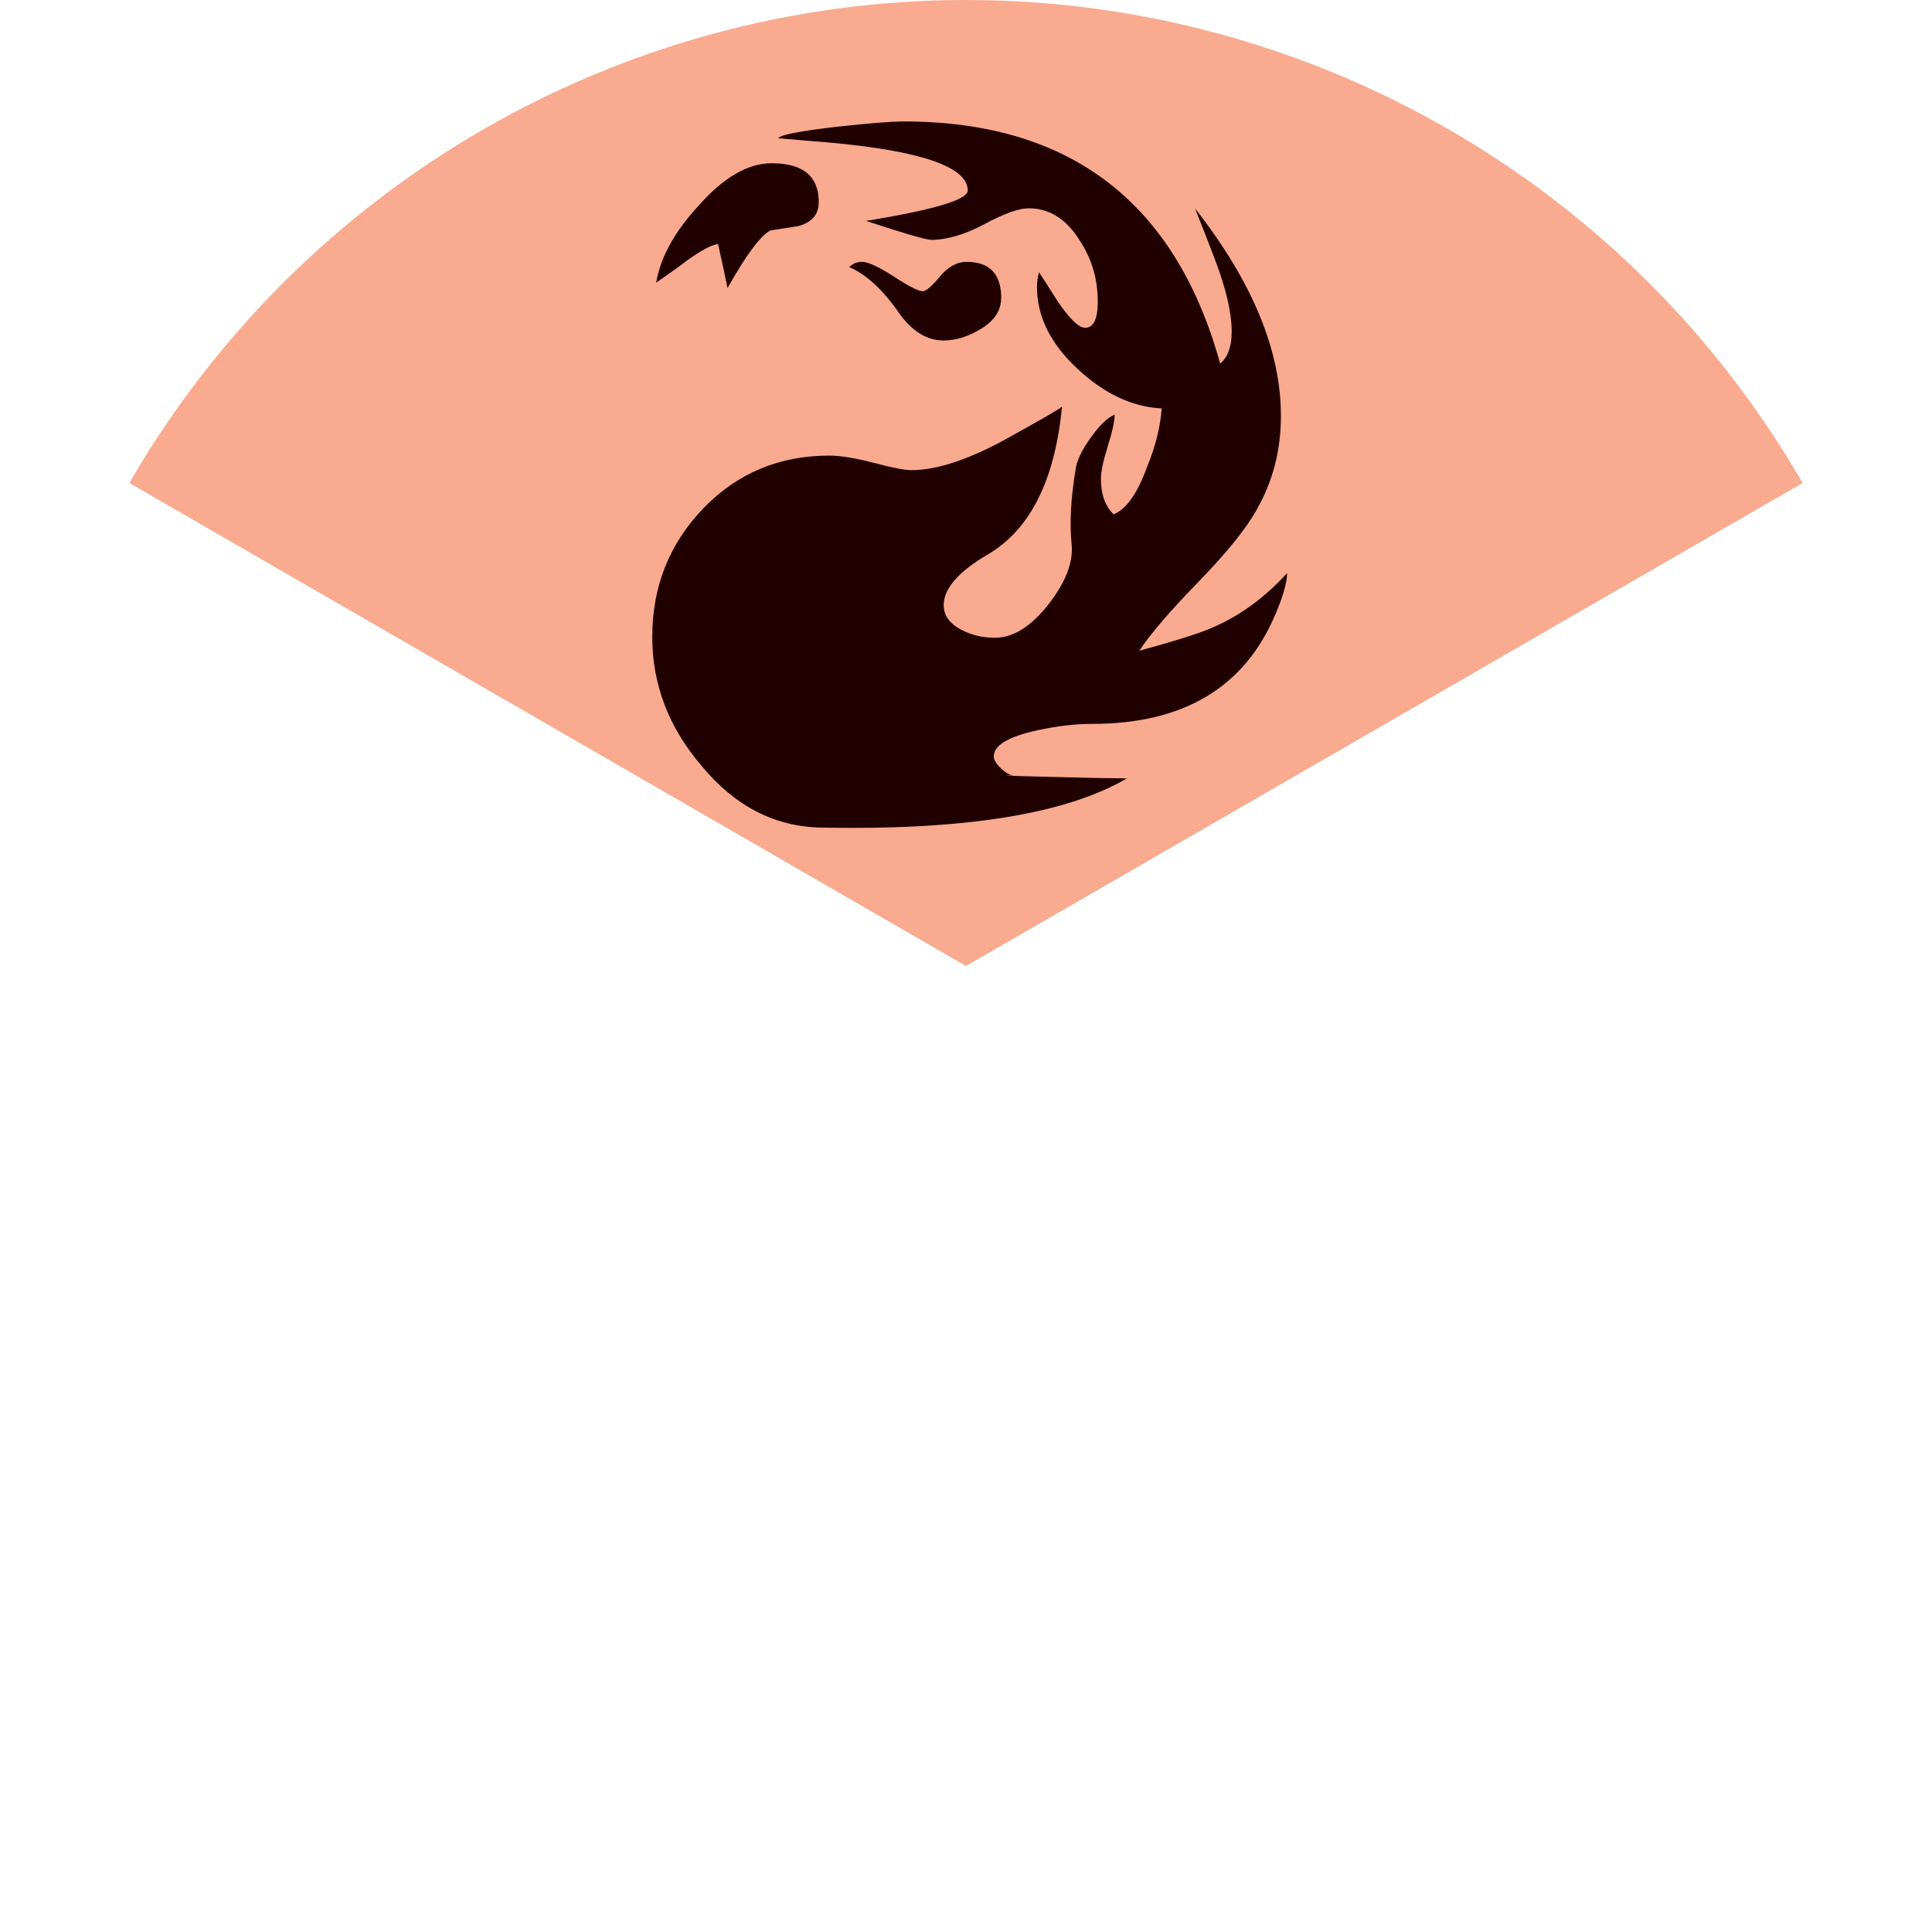
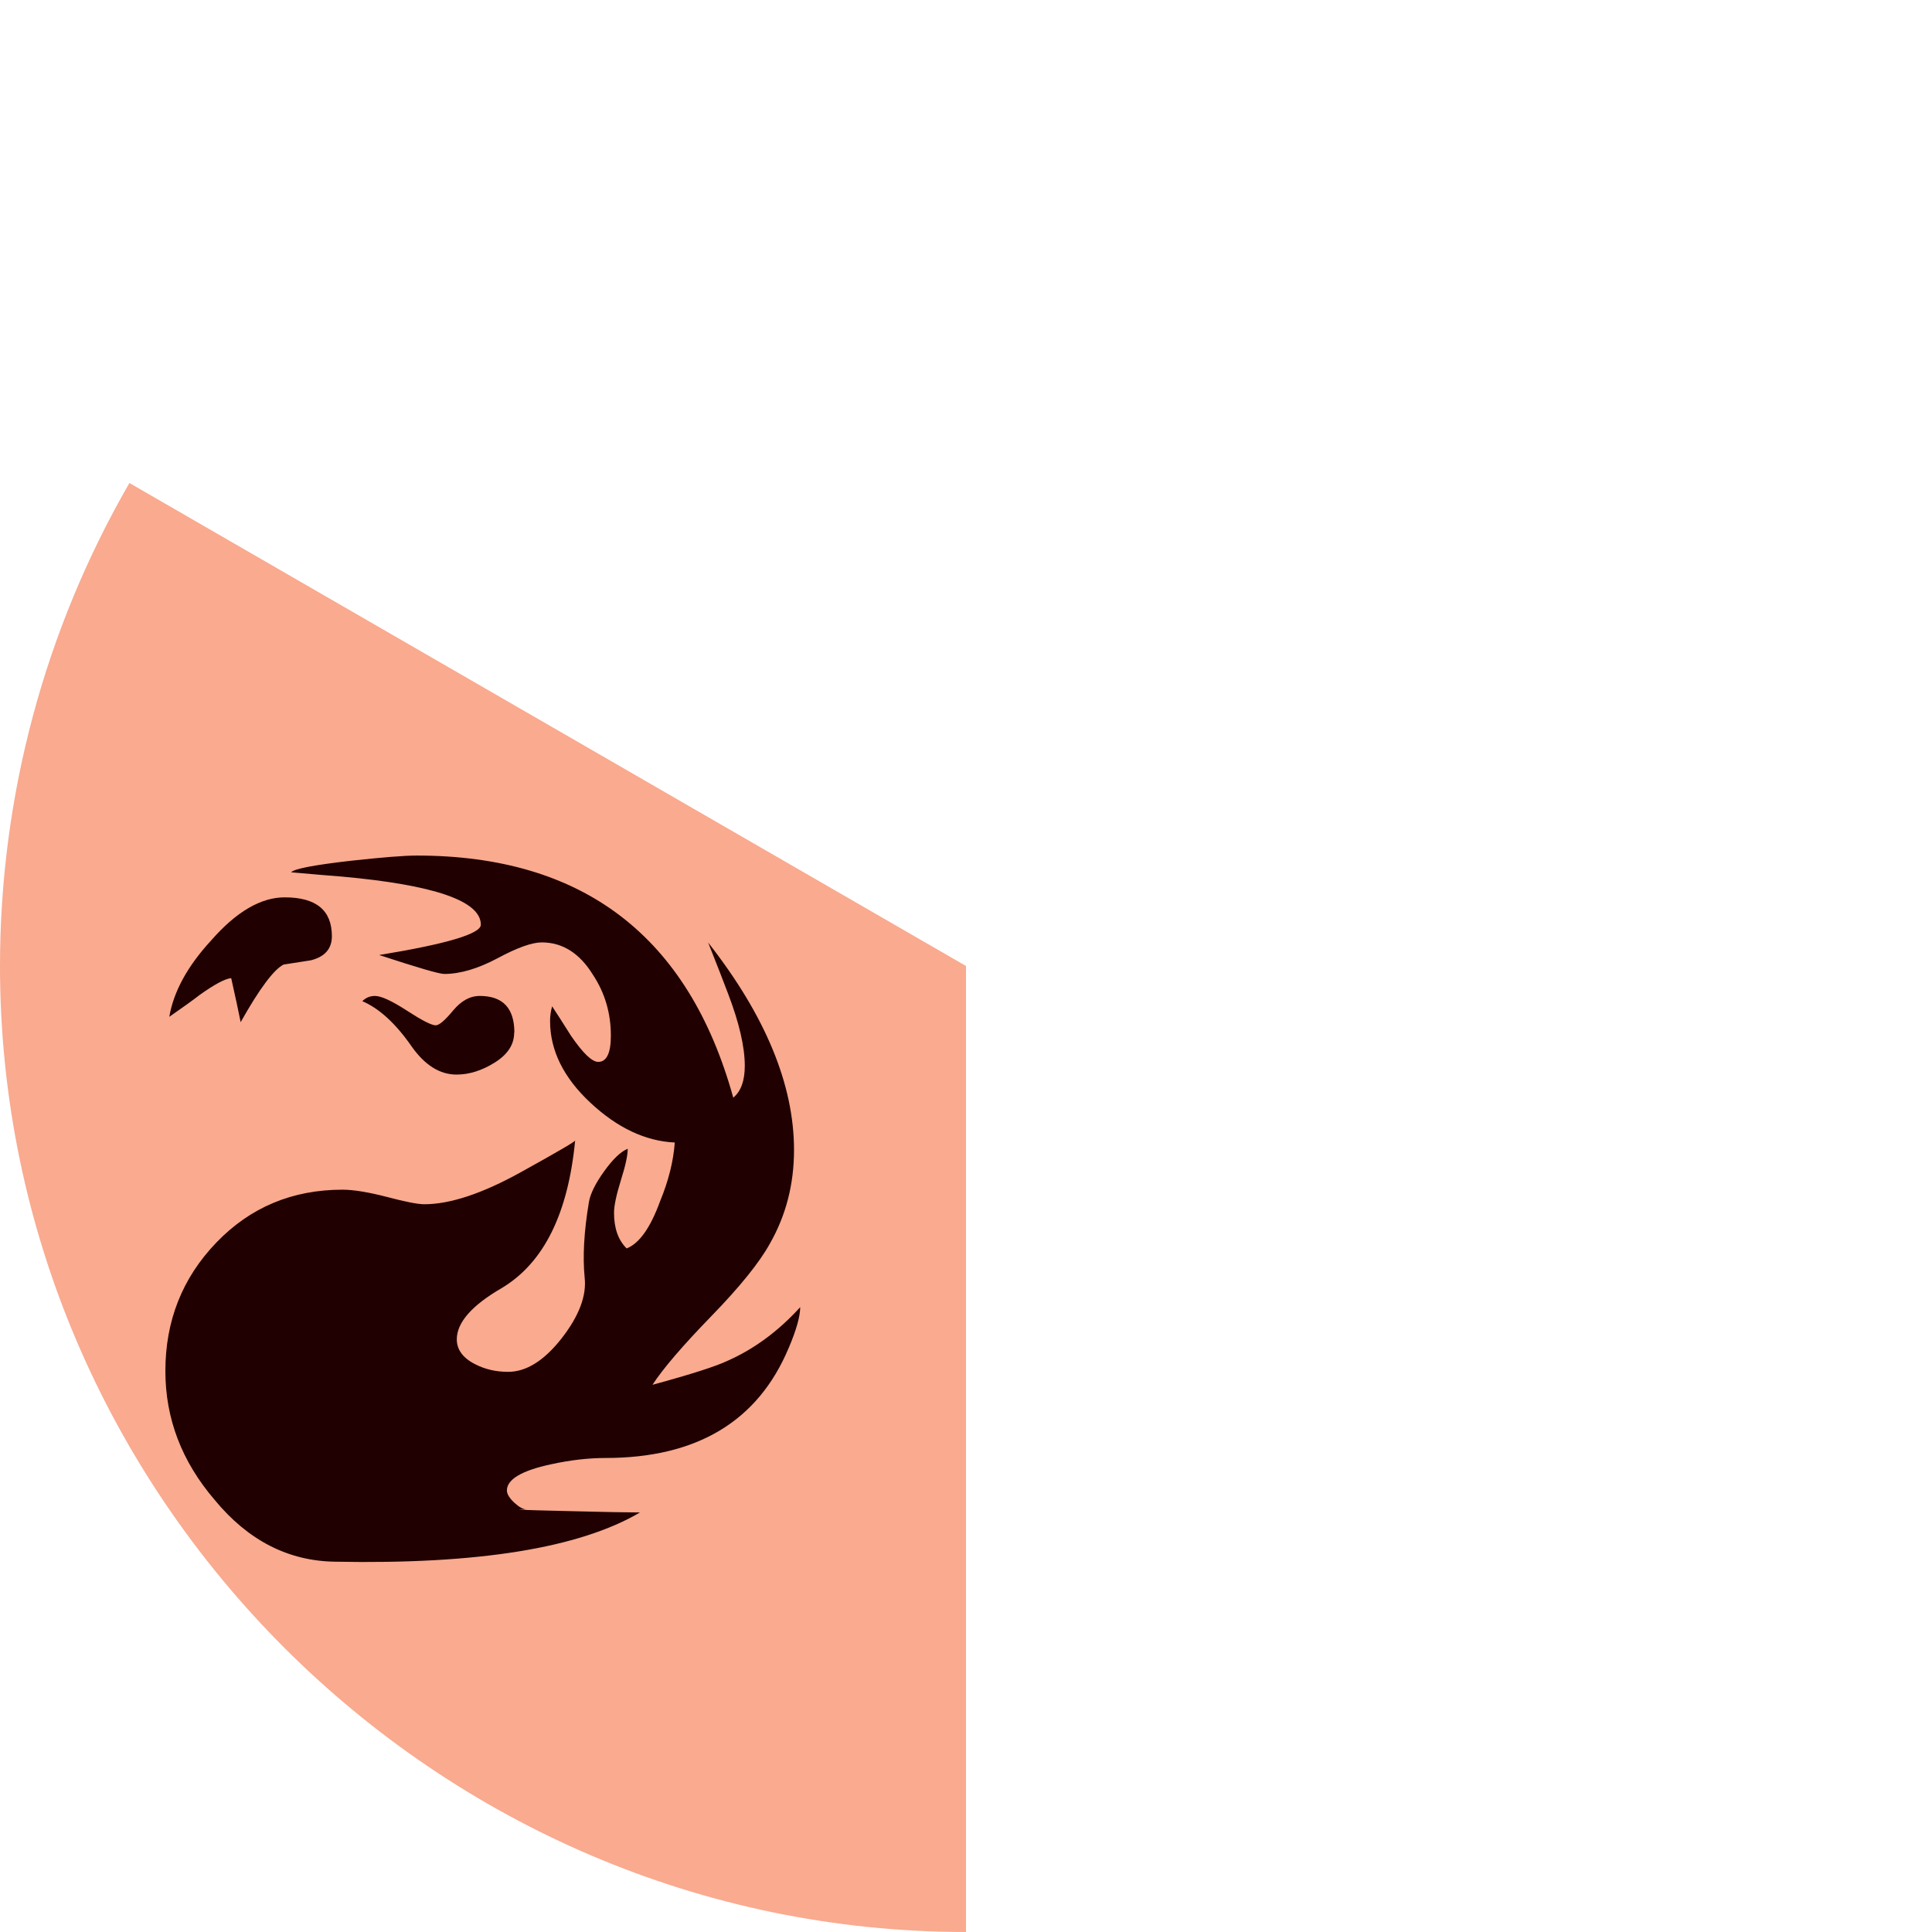
<svg xmlns="http://www.w3.org/2000/svg" id="Layer_1" version="1.1" viewBox="0 0 600 600">
-   <path d="M300,300L40.19,150C93.72,57.29,192.95,0,300,0s206.28,57.29,259.81,150l-259.81,150Z" fill="#f9aa8f" />
-   <path d="M396.14,190.64c-9.54,22.79-28.54,34.17-56.92,34.17-5.2,0-10.86.64-16.91,1.96-9.12,1.96-13.68,4.69-13.68,8.14,0,1.07.77,2.34,2.26,3.75,1.53,1.41,2.81,2.13,3.92,2.13-5.41,0-1.75.17,11.08.47,12.82.34,20.83.47,24.07.47-18.87,11.08-50.44,16.15-94.7,15.29-14.53-.21-27.01-6.6-37.4-19.21-10.22-11.93-15.29-25.26-15.29-40,0-15.59,5.24-28.88,15.81-39.88,10.52-10.95,23.6-16.44,39.19-16.44,3.45,0,8.09.77,13.85,2.26,5.75,1.53,9.59,2.26,11.55,2.26,8.01,0,18.02-3.32,29.95-9.93,11.93-6.6,17.59-9.93,16.91-9.93-2.17,22.79-9.76,38.09-22.79,45.88-9.33,5.41-13.97,10.74-13.97,15.93,0,3.24,1.96,5.88,5.84,7.8,3.02,1.53,6.39,2.3,10.1,2.3,5.62,0,11.16-3.45,16.61-10.39,5.41-6.94,7.8-13.25,7.16-18.87-.64-6.52-.21-14.31,1.32-23.43.43-2.6,2-5.79,4.73-9.59,2.73-3.79,5.15-6.13,7.33-6.99,0,1.96-.68,5.2-2.13,9.76-1.41,4.56-2.13,7.92-2.13,10.1,0,4.77,1.28,8.48,3.92,11.08,3.92-1.53,7.37-6.39,10.39-14.66,2.6-6.31,4.13-12.35,4.56-18.23-9.12-.43-17.85-4.56-26.2-12.35s-12.53-16.27-12.53-25.39c0-1.53.21-3.02.64-4.56,1.28,1.96,3.24,4.98,5.84,9.12,3.71,5.41,6.52,8.14,8.48,8.14,2.6,0,3.92-2.73,3.92-8.14,0-6.94-1.83-13.25-5.54-18.87-4.13-6.73-9.46-10.1-15.93-10.1-3.02,0-7.58,1.62-13.68,4.9-6.09,3.24-11.63,4.9-16.61,4.9-1.53,0-8.26-1.96-20.19-5.88,21.05-3.45,31.57-6.6,31.57-9.42,0-7.37-14.44-12.35-43.28-14.95-2.81-.21-8.01-.64-15.63-1.32.85-1.07,7.03-2.26,18.53-3.58,9.76-1.07,16.61-1.62,20.49-1.62,51.63,0,84.39,25.05,98.28,75.19,2.39-1.96,3.58-5.28,3.58-9.88,0-5.92-1.75-13.42-5.2-22.45-1.32-3.49-3.37-8.78-6.18-15.85,17.77,22.66,26.67,44.14,26.67,64.41,0,10.69-2.51,20.36-7.5,29.1-3.24,5.88-9.33,13.42-18.23,22.58-8.9,9.16-14.95,16.23-18.23,21.26,11.93-3.24,19.77-5.75,23.43-7.5,8.22-3.66,15.72-9.2,22.45-16.61,0,2.81-1.19,7.07-3.58,12.7M254.27,62.75c0,3.92-2.17,6.39-6.52,7.5l-8.48,1.32c-3.02,1.53-7.5,7.5-13.33,17.89-.64-3.24-1.62-7.8-2.94-13.68-1.96.21-5.2,1.96-9.76,5.2-1.96,1.53-5.11,3.79-9.46,6.82,1.32-7.8,5.62-15.72,13.04-23.77,7.8-8.9,15.42-13.33,22.79-13.33,9.76,0,14.66,4,14.66,12.06M310.89,92.7c0,3.71-2,6.77-6.01,9.29-4,2.51-7.97,3.75-11.89,3.75-5.2,0-9.88-2.94-13.97-8.78-4.98-7.16-10.1-11.8-15.29-14.02,1.07-1.07,2.39-1.62,3.92-1.62,1.96,0,5.24,1.53,9.93,4.56,4.64,3.02,7.63,4.56,8.95,4.56,1.07,0,2.85-1.53,5.37-4.56,2.51-3.02,5.24-4.56,8.31-4.56,7.16,0,10.74,3.79,10.74,11.37" fill="#200000" />
+   <path d="M300,300v300C135.42,600,0,464.58,0,300,0,247.34,13.86,195.6,40.19,150l259.81,150Z" fill="#f9aa8f" />
+   <path d="M244.93,418.62c-9.54,22.79-28.54,34.17-56.92,34.17-5.2,0-10.86.64-16.91,1.96-9.12,1.96-13.68,4.69-13.68,8.14,0,1.07.77,2.34,2.26,3.75,1.53,1.41,2.81,2.13,3.92,2.13-5.41,0-1.75.17,11.08.47,12.82.34,20.83.47,24.07.47-18.87,11.08-50.44,16.15-94.7,15.29-14.53-.21-27.01-6.6-37.4-19.21-10.22-11.93-15.29-25.26-15.29-40,0-15.59,5.24-28.88,15.81-39.88,10.52-10.95,23.6-16.44,39.19-16.44,3.45,0,8.09.77,13.85,2.26,5.75,1.53,9.59,2.26,11.55,2.26,8.01,0,18.02-3.32,29.95-9.93,11.93-6.6,17.59-9.93,16.91-9.93-2.17,22.79-9.76,38.09-22.79,45.88-9.33,5.41-13.97,10.74-13.97,15.93,0,3.24,1.96,5.88,5.84,7.8,3.02,1.53,6.39,2.3,10.1,2.3,5.62,0,11.16-3.45,16.61-10.39,5.41-6.94,7.8-13.25,7.16-18.87-.64-6.52-.21-14.31,1.32-23.43.43-2.6,2-5.79,4.73-9.59,2.73-3.79,5.15-6.13,7.33-6.99,0,1.96-.68,5.2-2.13,9.76-1.41,4.56-2.13,7.92-2.13,10.1,0,4.77,1.28,8.48,3.92,11.08,3.92-1.53,7.37-6.39,10.39-14.66,2.6-6.31,4.13-12.35,4.56-18.23-9.12-.43-17.85-4.56-26.2-12.35-8.35-7.8-12.53-16.27-12.53-25.39,0-1.53.21-3.02.64-4.56,1.28,1.96,3.24,4.98,5.84,9.12,3.71,5.41,6.52,8.14,8.48,8.14,2.6,0,3.92-2.73,3.92-8.14,0-6.94-1.83-13.25-5.54-18.87-4.13-6.73-9.46-10.1-15.93-10.1-3.02,0-7.58,1.62-13.68,4.9-6.09,3.24-11.63,4.9-16.61,4.9-1.53,0-8.26-1.96-20.19-5.88,21.05-3.45,31.57-6.6,31.57-9.42,0-7.37-14.44-12.35-43.28-14.95-2.81-.21-8.01-.64-15.63-1.32.85-1.07,7.03-2.26,18.53-3.58,9.76-1.07,16.61-1.62,20.49-1.62,51.63,0,84.39,25.05,98.28,75.19,2.39-1.96,3.58-5.28,3.58-9.88,0-5.92-1.75-13.42-5.2-22.45-1.32-3.49-3.37-8.78-6.18-15.85,17.77,22.66,26.67,44.14,26.67,64.41,0,10.69-2.51,20.36-7.5,29.1-3.24,5.88-9.33,13.42-18.23,22.58-8.9,9.16-14.95,16.23-18.23,21.26,11.93-3.24,19.77-5.75,23.43-7.5,8.22-3.66,15.72-9.2,22.45-16.61,0,2.81-1.19,7.07-3.58,12.7M103.07,290.73c0,3.92-2.17,6.39-6.52,7.5l-8.48,1.32c-3.02,1.53-7.5,7.5-13.33,17.89-.64-3.24-1.62-7.8-2.94-13.68-1.96.21-5.2,1.96-9.76,5.2-1.96,1.53-5.11,3.79-9.46,6.82,1.32-7.8,5.62-15.72,13.04-23.77,7.8-8.9,15.42-13.33,22.79-13.33,9.76,0,14.66,4,14.66,12.06M159.68,320.68c0,3.71-2,6.77-6.01,9.29-4,2.51-7.97,3.75-11.89,3.75-5.2,0-9.88-2.94-13.97-8.78-4.98-7.16-10.1-11.8-15.29-14.02,1.07-1.07,2.39-1.62,3.92-1.62,1.96,0,5.24,1.53,9.93,4.56,4.64,3.02,7.63,4.56,8.95,4.56,1.07,0,2.85-1.53,5.37-4.56,2.51-3.02,5.24-4.56,8.31-4.56,7.16,0,10.74,3.79,10.74,11.37" fill="#200000" />
</svg>
